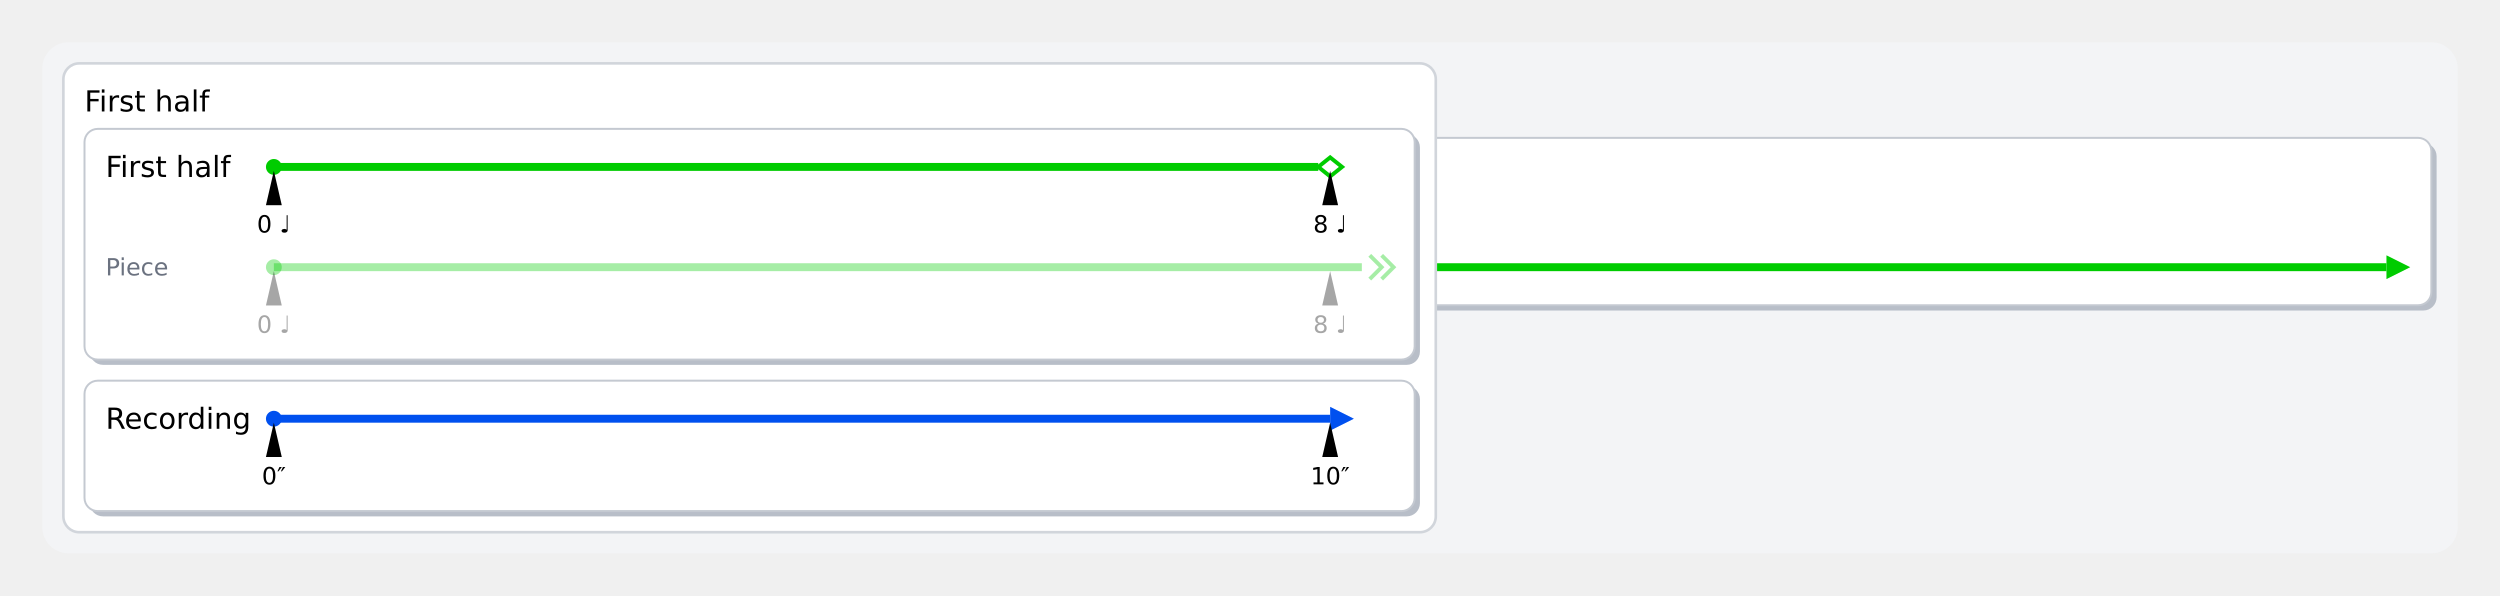
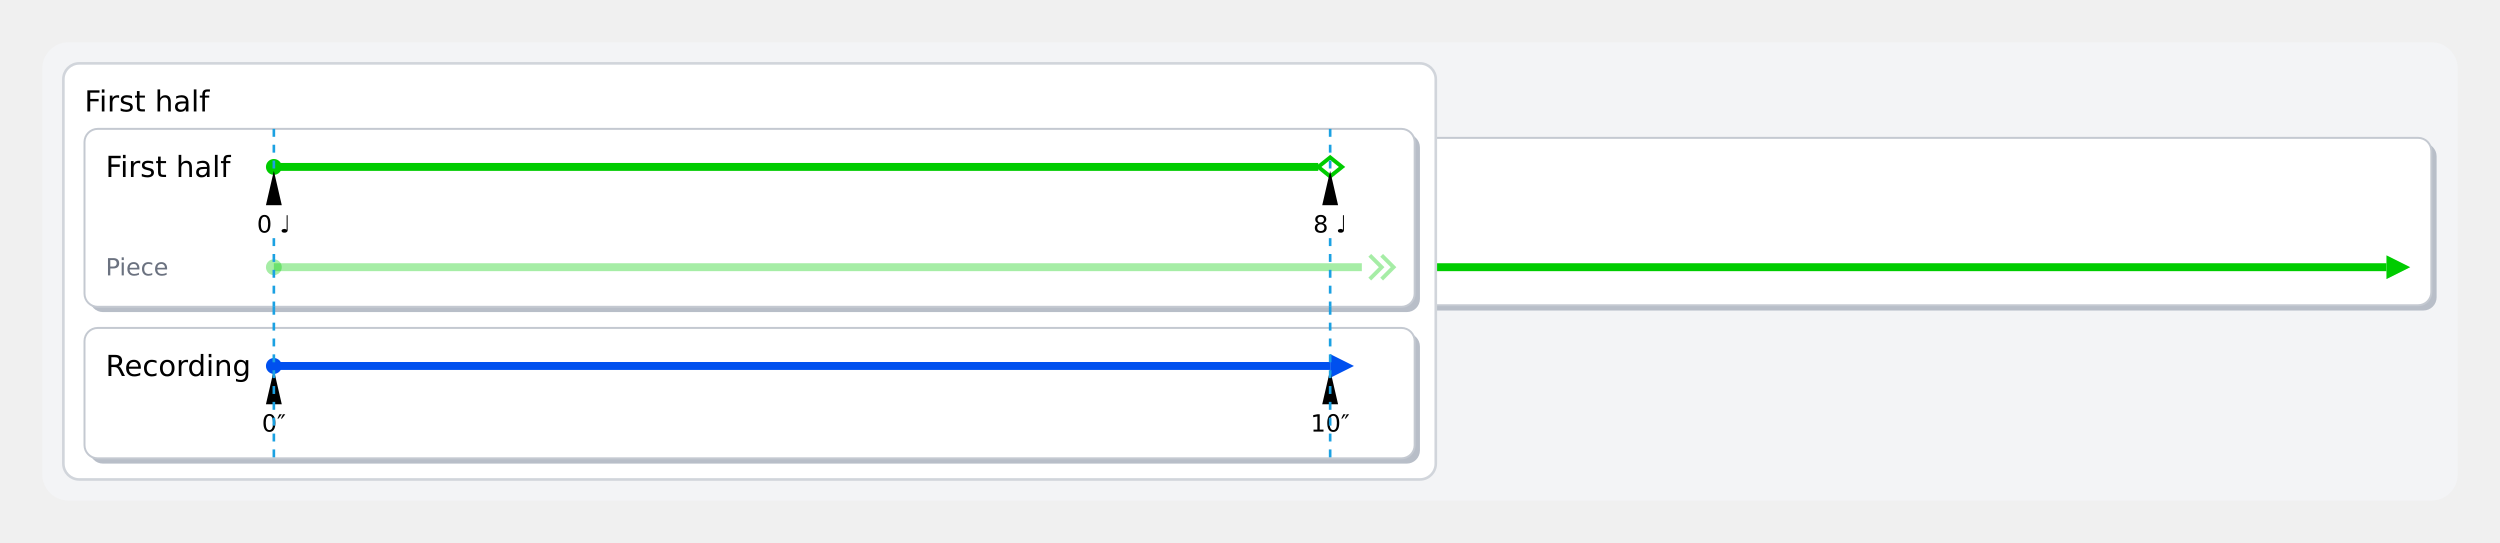
- <svg xmlns="http://www.w3.org/2000/svg" width="946.704" height="225.539" viewBox="0 0 946.704 225.539" font-family="DejaVu Sans, Noto Music" text-rendering="geometricPrecision" style="font-kerning:none;font-variant-ligatures:none">
+ <svg xmlns="http://www.w3.org/2000/svg" width="946.704" height="205.562" viewBox="0 0 946.704 205.562" font-family="DejaVu Sans, Noto Music" text-rendering="geometricPrecision" style="font-kerning:none;font-variant-ligatures:none">
  <g transform="translate(16 16)">
-     <rect x="0" y="0" width="914.704" height="193.539" rx="10" fill="#F3F4F6" />
+     <rect x="0" y="0" width="914.704" height="173.562" rx="10" fill="#F3F4F6" />
    <rect data-id="piece" data-part="card" x="25.616" y="38.207" width="881.087" height="63.379" rx="5" fill="#B8BEC8" />
    <rect data-id="piece" data-part="card" x="23.616" y="36.207" width="881.087" height="63.379" rx="5" fill="#FFFFFF" stroke="#C4C9D1" stroke-width="0.75" />
    <line data-id="piece" x1="87.704" y1="85.184" x2="887.704" y2="85.184" stroke="#00CC00" stroke-width="3" />
    <circle data-id="piece" cx="87.704" cy="85.184" r="3" fill="#00CC00" />
    <polygon data-id="piece" points="896.704,85.184 887.704,80.684 887.704,89.684" fill="#00CC00" />
    <line data-id="first-half" x1="87.704" y1="51.207" x2="483.204" y2="51.207" stroke="#00CC00" stroke-width="3" />
    <circle data-id="first-half" cx="87.704" cy="51.207" r="3" fill="#00CC00" />
    <polygon data-id="first-half" points="483.204,51.207 487.704,47.607 492.204,51.207 487.704,54.807" fill="none" stroke="#00CC00" stroke-width="1.5" />
    <polygon data-id="timestamp_1" points="87.704,52.707 84.704,65.707 90.704,65.707" fill="#000000" />
    <polygon data-id="timestamp_2" points="487.704,52.707 484.704,65.707 490.704,65.707" fill="#000000" />
    <text data-id="first-half" data-part="name" x="31.616" y="55.015" text-anchor="start" font-size="11" fill="#000000">First half</text>
    <text data-id="piece" data-part="name" x="31.616" y="88.992" text-anchor="start" font-size="11" fill="#000000">Piece</text>
    <text data-id="timestamp_1" data-part="coordinate" x="87.704" y="76.061" text-anchor="middle" font-size="9" fill="#000000">0 ♩</text>
    <text data-id="timestamp_2" data-part="coordinate" x="487.704" y="76.061" text-anchor="middle" font-size="9" fill="#000000">8 ♩</text>
-     <rect data-id="group_1" x="8" y="8" width="519.704" height="177.539" rx="6" fill="#FFFFFF" stroke="#D1D5DB" stroke-width="1" />
+     <line data-id="timestamp_1" data-part="line" x1="87.704" y1="36.207" x2="87.704" y2="52.707" stroke="#1BA1E2" stroke-width="1" stroke-dasharray="3 3" />
+     <line data-id="timestamp_1" data-part="line" x1="87.704" y1="78.184" x2="87.704" y2="99.586" stroke="#1BA1E2" stroke-width="1" stroke-dasharray="3 3" />
+     <line data-id="timestamp_2" data-part="line" x1="487.704" y1="36.207" x2="487.704" y2="52.707" stroke="#1BA1E2" stroke-width="1" stroke-dasharray="3 3" />
+     <line data-id="timestamp_2" data-part="line" x1="487.704" y1="78.184" x2="487.704" y2="99.586" stroke="#1BA1E2" stroke-width="1" stroke-dasharray="3 3" />
+     <rect data-id="group_1" x="8" y="8" width="519.704" height="157.562" rx="6" fill="#FFFFFF" stroke="#D1D5DB" stroke-width="1" />
    <text data-id="group_1" data-part="name" x="16" y="26.21" text-anchor="start" font-size="11" fill="#000000">First half</text>
-     <rect data-id="first-half" data-part="card" x="18" y="34.805" width="503.704" height="87.356" rx="5" fill="#B8BEC8" />
-     <rect data-id="first-half" data-part="card" x="16" y="32.805" width="503.704" height="87.356" rx="5" fill="#FFFFFF" stroke="#C4C9D1" stroke-width="0.75" />
+     <rect data-id="first-half" data-part="card" x="18" y="34.805" width="503.704" height="67.379" rx="5" fill="#B8BEC8" />
+     <rect data-id="first-half" data-part="card" x="16" y="32.805" width="503.704" height="67.379" rx="5" fill="#FFFFFF" stroke="#C4C9D1" stroke-width="0.75" />
    <line data-id="piece" x1="87.704" y1="85.184" x2="499.704" y2="85.184" stroke="#00CC00" stroke-width="3" opacity="0.35" />
    <circle data-id="piece" cx="87.704" cy="85.184" r="3" fill="#00CC00" opacity="0.35" />
    <polyline data-id="piece" points="502.704,80.684 507.204,85.184 502.704,89.684" fill="none" stroke="#00CC00" stroke-width="1.5" opacity="0.35" />
    <polyline data-id="piece" points="507.204,80.684 511.704,85.184 507.204,89.684" fill="none" stroke="#00CC00" stroke-width="1.5" opacity="0.35" />
    <line data-id="first-half" x1="87.704" y1="47.207" x2="483.204" y2="47.207" stroke="#00CC00" stroke-width="3" />
    <circle data-id="first-half" cx="87.704" cy="47.207" r="3" fill="#00CC00" />
    <polygon data-id="first-half" points="483.204,47.207 487.704,43.607 492.204,47.207 487.704,50.807" fill="none" stroke="#00CC00" stroke-width="1.5" />
-     <polygon data-id="first-half" data-part="start" points="87.704,86.684 84.704,99.684 90.704,99.684" fill="#000000" opacity="0.35" />
-     <polygon data-id="first-half" data-part="end" points="487.704,86.684 484.704,99.684 490.704,99.684" fill="#000000" opacity="0.35" />
    <polygon data-id="timestamp_1" points="87.704,48.707 84.704,61.707 90.704,61.707" fill="#000000" />
    <polygon data-id="timestamp_2" points="487.704,48.707 484.704,61.707 490.704,61.707" fill="#000000" />
    <text data-id="piece" data-part="name" x="24" y="88.299" text-anchor="start" font-size="9" fill="#6B7280">Piece</text>
    <text data-id="first-half" data-part="name" x="24" y="51.015" text-anchor="start" font-size="11" fill="#000000">First half</text>
-     <text data-id="first-half" data-part="start label" x="87.704" y="110.038" text-anchor="middle" font-size="9" fill="#000000" opacity="0.35">0 ♩</text>
-     <text data-id="first-half" data-part="end label" x="487.704" y="110.038" text-anchor="middle" font-size="9" fill="#000000" opacity="0.35">8 ♩</text>
    <text data-id="timestamp_1" data-part="coordinate" x="87.704" y="72.061" text-anchor="middle" font-size="9" fill="#000000">0 ♩</text>
    <text data-id="timestamp_2" data-part="coordinate" x="487.704" y="72.061" text-anchor="middle" font-size="9" fill="#000000">8 ♩</text>
-     <rect data-id="recording" data-part="card" x="18" y="130.16" width="503.704" height="49.379" rx="5" fill="#B8BEC8" />
-     <rect data-id="recording" data-part="card" x="16" y="128.16" width="503.704" height="49.379" rx="5" fill="#FFFFFF" stroke="#C4C9D1" stroke-width="0.75" />
-     <line data-id="recording" x1="87.704" y1="142.562" x2="487.704" y2="142.562" stroke="#0050EF" stroke-width="3" />
-     <circle data-id="recording" cx="87.704" cy="142.562" r="3" fill="#0050EF" />
-     <polygon data-id="recording" points="496.704,142.562 487.704,138.062 487.704,147.062" fill="#0050EF" />
-     <polygon data-id="timestamp_3" points="87.704,144.062 84.704,157.062 90.704,157.062" fill="#000000" />
-     <polygon data-id="timestamp_4" points="487.704,144.062 484.704,157.062 490.704,157.062" fill="#000000" />
-     <text data-id="recording" data-part="name" x="24" y="146.371" text-anchor="start" font-size="11" fill="#000000">Recording</text>
-     <text data-id="timestamp_3" data-part="coordinate" x="87.704" y="167.417" text-anchor="middle" font-size="9" fill="#000000">0″</text>
-     <text data-id="timestamp_4" data-part="coordinate" x="487.704" y="167.417" text-anchor="middle" font-size="9" fill="#000000">10″</text>
+     <line data-id="timestamp_1" data-part="line" x1="87.704" y1="32.805" x2="87.704" y2="48.707" stroke="#1BA1E2" stroke-width="1" stroke-dasharray="3 3" />
+     <line data-id="timestamp_1" data-part="line" x1="87.704" y1="74.184" x2="87.704" y2="100.184" stroke="#1BA1E2" stroke-width="1" stroke-dasharray="3 3" />
+     <line data-id="timestamp_2" data-part="line" x1="487.704" y1="32.805" x2="487.704" y2="48.707" stroke="#1BA1E2" stroke-width="1" stroke-dasharray="3 3" />
+     <line data-id="timestamp_2" data-part="line" x1="487.704" y1="74.184" x2="487.704" y2="100.184" stroke="#1BA1E2" stroke-width="1" stroke-dasharray="3 3" />
+     <rect data-id="recording" data-part="card" x="18" y="110.184" width="503.704" height="49.379" rx="5" fill="#B8BEC8" />
+     <rect data-id="recording" data-part="card" x="16" y="108.184" width="503.704" height="49.379" rx="5" fill="#FFFFFF" stroke="#C4C9D1" stroke-width="0.75" />
+     <line data-id="recording" x1="87.704" y1="122.586" x2="487.704" y2="122.586" stroke="#0050EF" stroke-width="3" />
+     <circle data-id="recording" cx="87.704" cy="122.586" r="3" fill="#0050EF" />
+     <polygon data-id="recording" points="496.704,122.586 487.704,118.086 487.704,127.086" fill="#0050EF" />
+     <polygon data-id="timestamp_3" points="87.704,124.086 84.704,137.086 90.704,137.086" fill="#000000" />
+     <polygon data-id="timestamp_4" points="487.704,124.086 484.704,137.086 490.704,137.086" fill="#000000" />
+     <text data-id="recording" data-part="name" x="24" y="126.394" text-anchor="start" font-size="11" fill="#000000">Recording</text>
+     <text data-id="timestamp_3" data-part="coordinate" x="87.704" y="147.44" text-anchor="middle" font-size="9" fill="#000000">0″</text>
+     <text data-id="timestamp_4" data-part="coordinate" x="487.704" y="147.44" text-anchor="middle" font-size="9" fill="#000000">10″</text>
+     <line data-id="timestamp_1" data-part="line" x1="87.704" y1="100.184" x2="87.704" y2="157.562" stroke="#1BA1E2" stroke-width="1" stroke-dasharray="3 3" />
+     <line data-id="timestamp_2" data-part="line" x1="487.704" y1="100.184" x2="487.704" y2="157.562" stroke="#1BA1E2" stroke-width="1" stroke-dasharray="3 3" />
  </g>
</svg>
